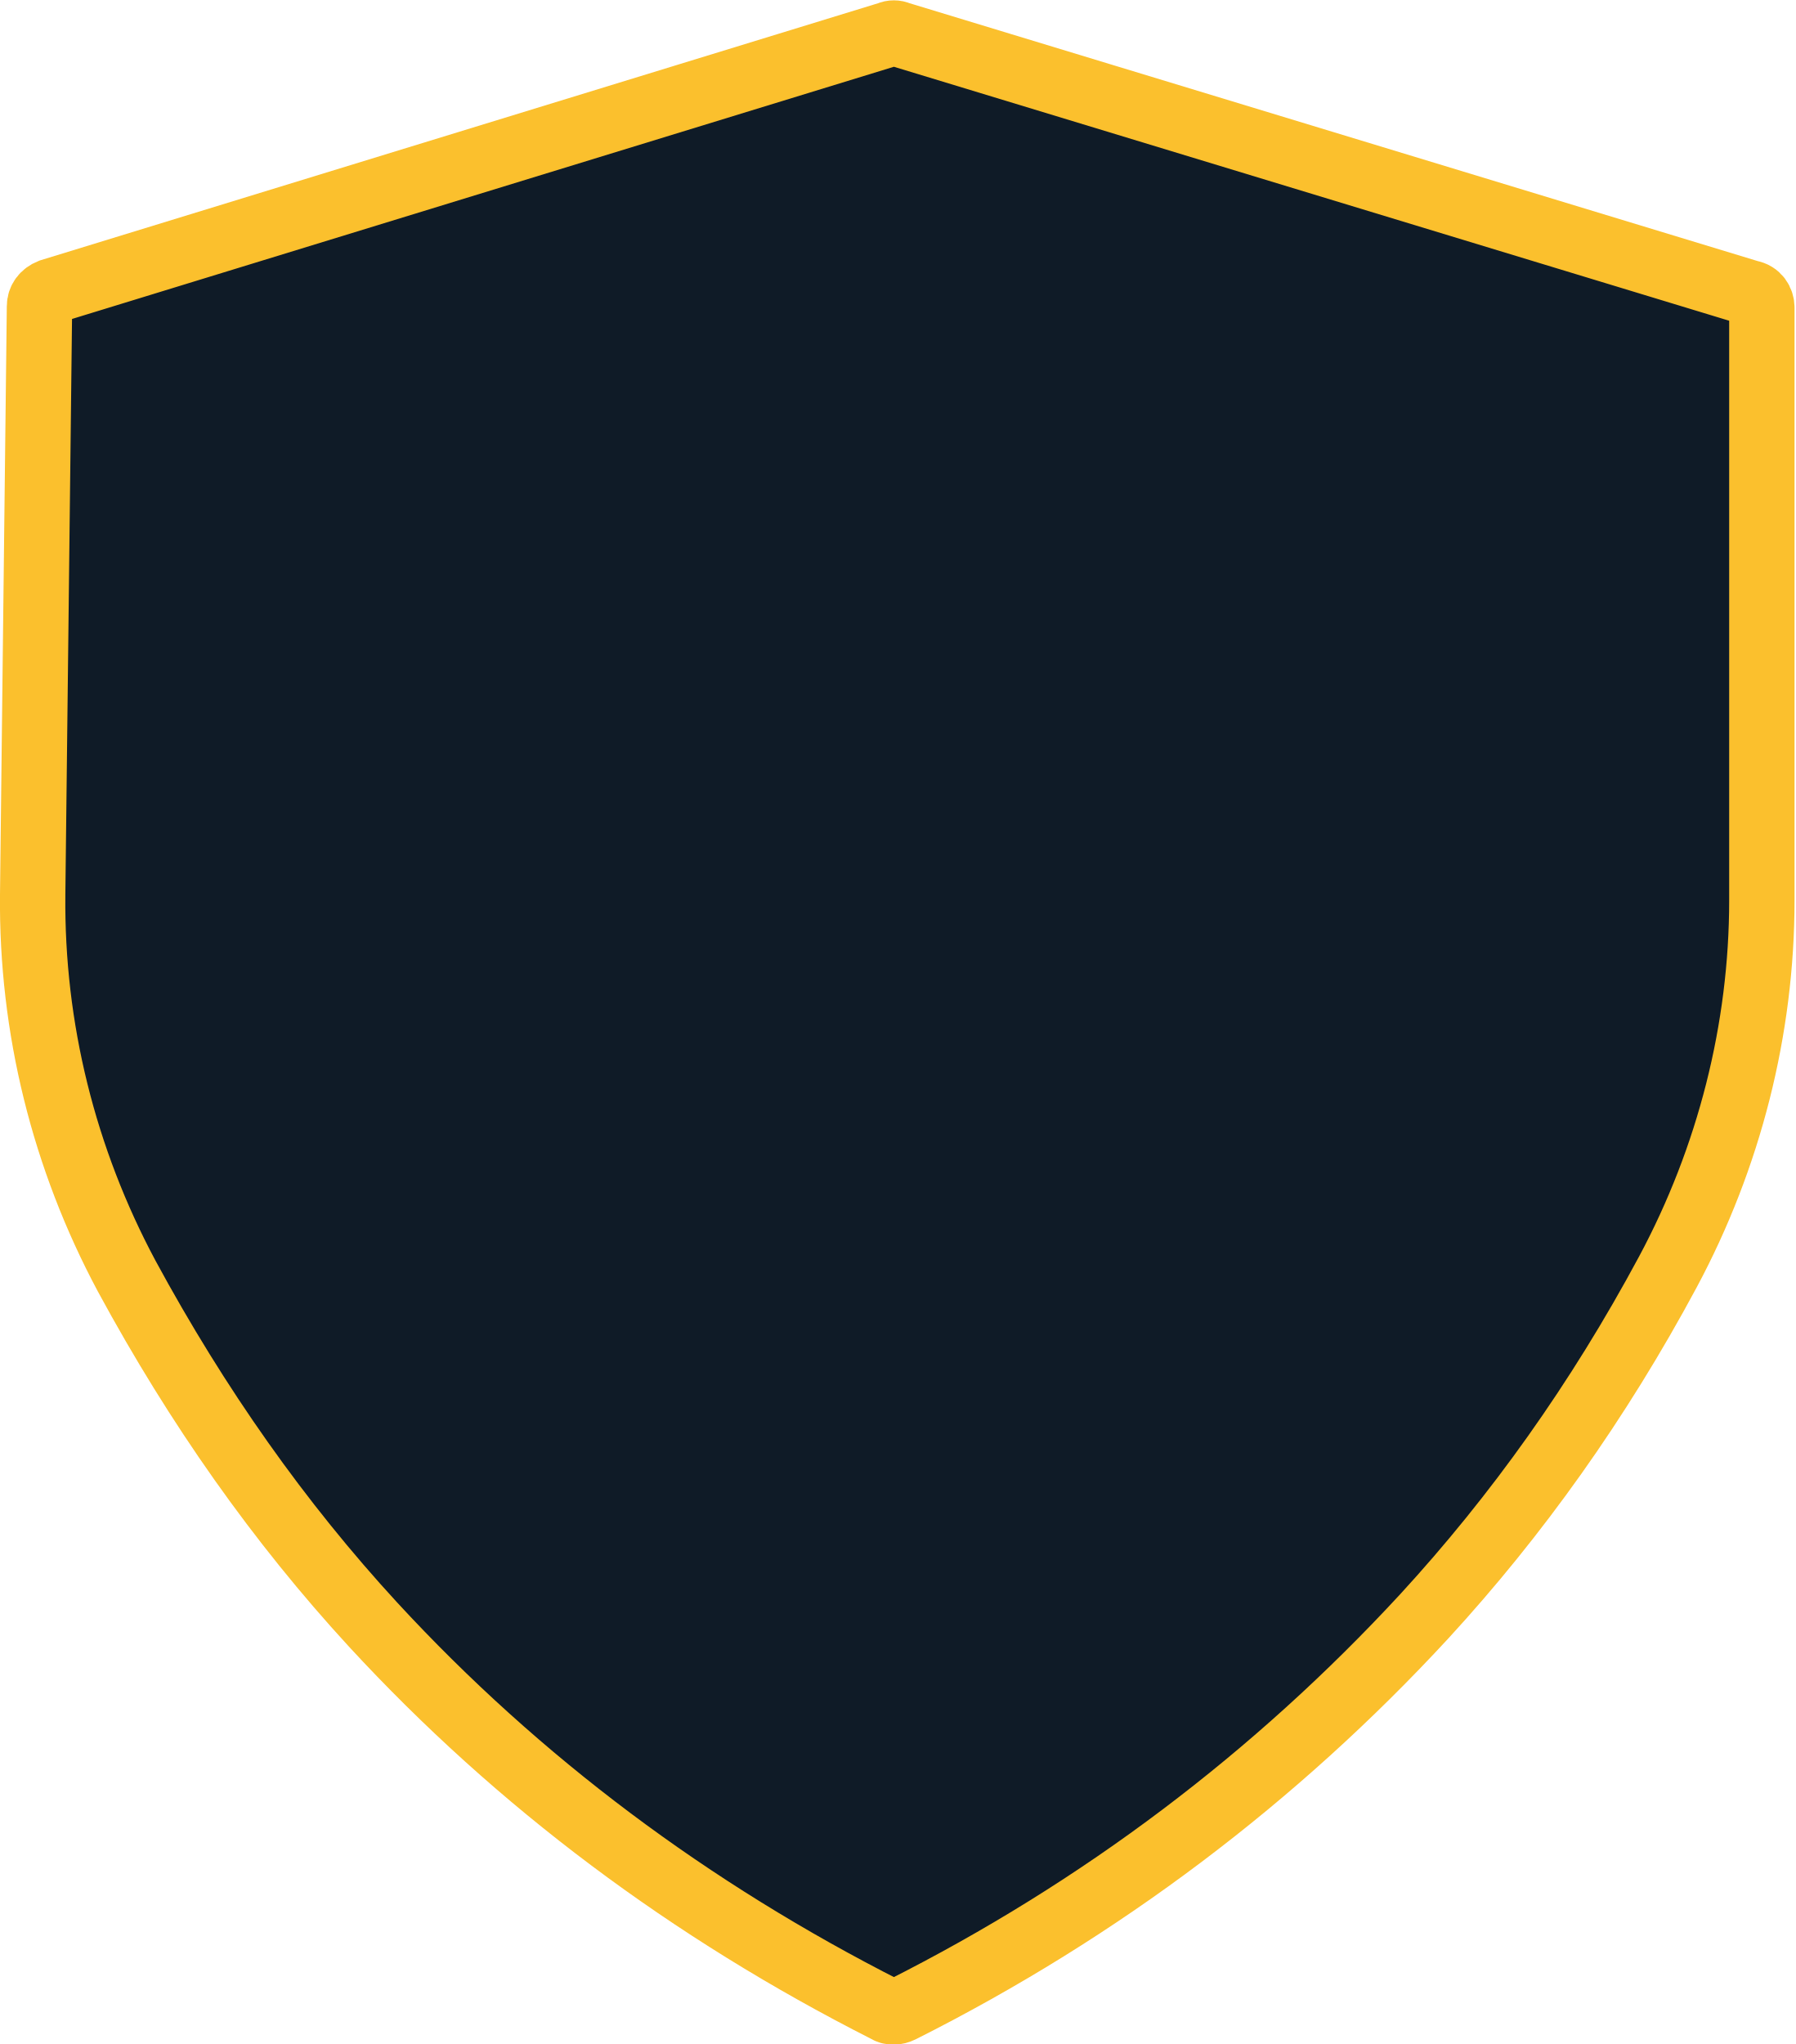
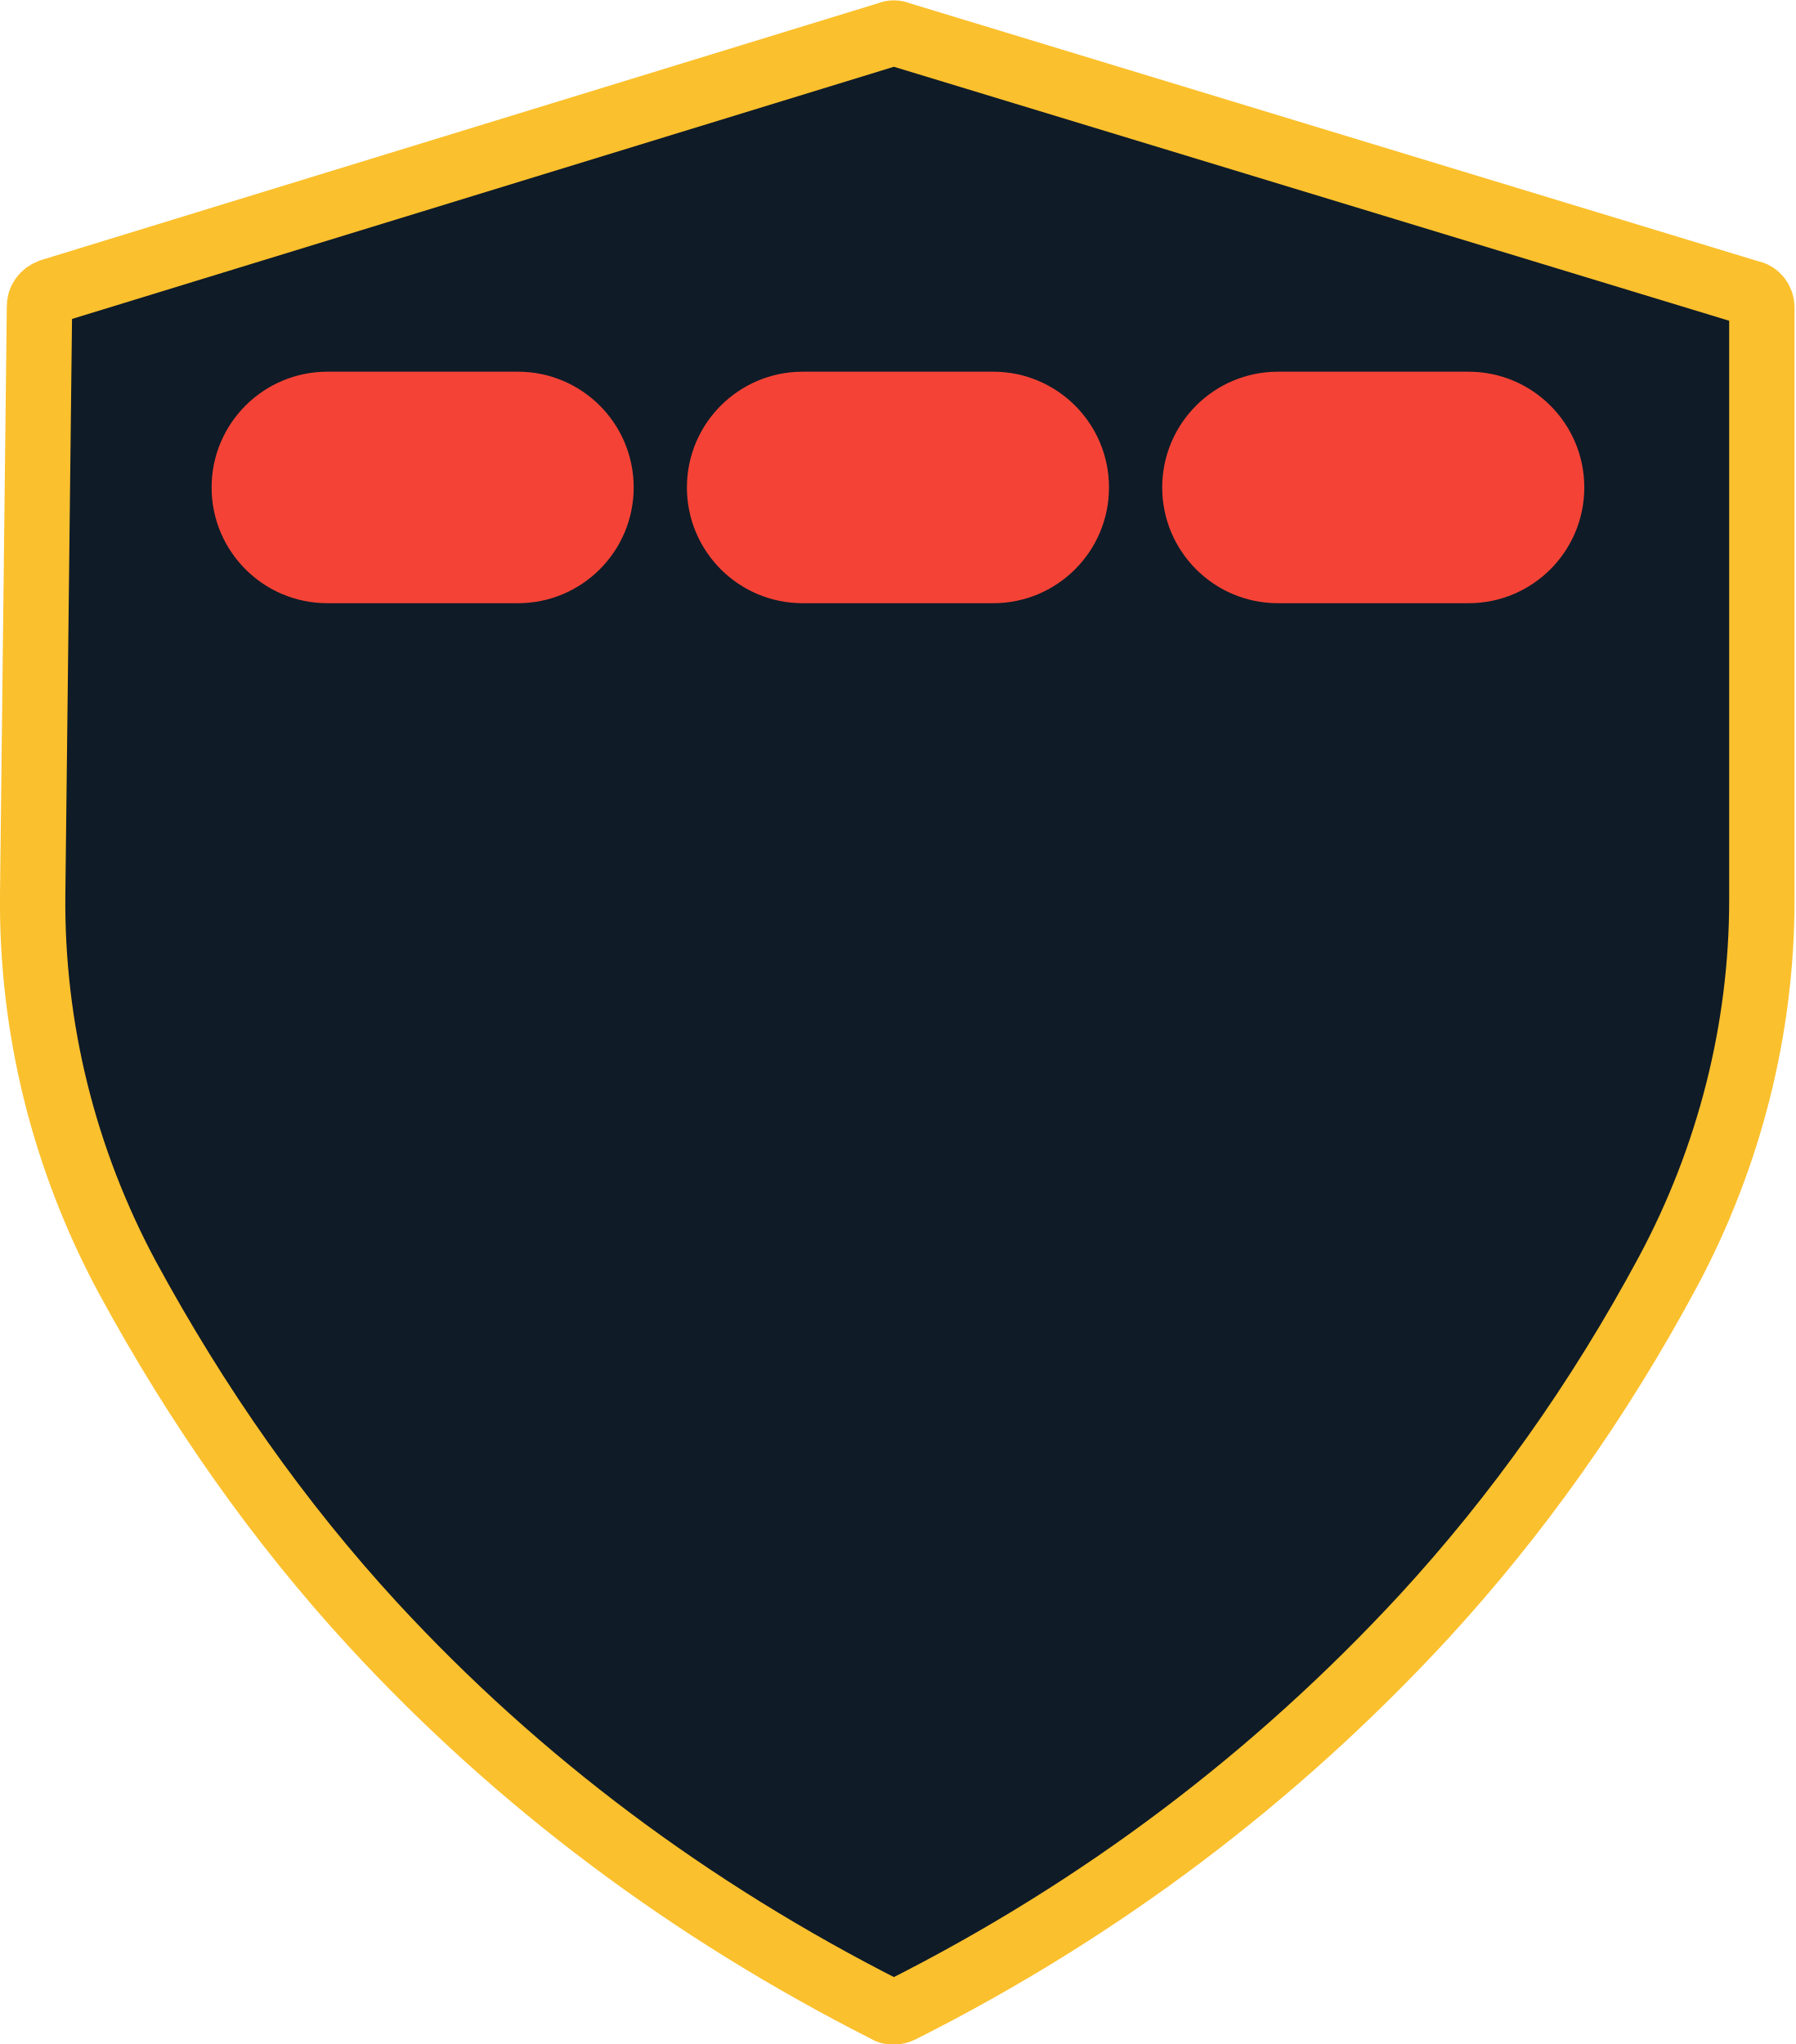
<svg xmlns="http://www.w3.org/2000/svg" version="1.1" id="Layer_1" x="0px" y="0px" viewBox="0 0 131.9 150.1" style="enable-background:new 0 0 131.9 150.1;">
  <style type="text/css">
	.st0{fill-rule:evenodd;clip-rule:evenodd;fill:#05111C;stroke:url(#SVGID_1_);stroke-width:4.8;}
</style>
  <path class="st0" d="M3.7,21.4c-0.5,0.2-0.8,0.6-0.8,1.1L2.4,65.7c-0.1,9.8,2.3,19.4,6.9,28c5.2,9.6,11.2,18.1,18.1,25.6 c10.7,11.6,23.3,21,37.7,28.3c0.3,0.2,0.7,0.2,1.1,0c14.7-7.4,27.5-17.1,38.4-28.9c6.8-7.4,12.8-15.8,17.9-25.3 c4.5-8.4,6.9-17.8,6.9-27.3V22.6c0-0.5-0.3-1-0.9-1.1L66,2.5c-0.2-0.1-0.5-0.1-0.7,0L3.7,21.4z" style="stroke: rgb(251, 192, 45); fill: rgb(15, 27, 39);" />
+   <g transform="matrix(1, 0, 0, 1, -0.264001, -7)">
+     <rect style="fill: rgb(244, 67, 54); stroke: rgb(244, 67, 54);" x="16.305" width="30" height="16" rx="8" ry="8" y="34.796" />
+     <rect style="stroke: rgb(244, 67, 54); fill: rgb(244, 67, 54);" x="51.214" width="30" height="16" rx="8" ry="8" y="34.796" />
+     <rect style="stroke: rgb(244, 67, 54); fill: rgb(244, 67, 54);" x="86.123" width="30" height="16" rx="8" ry="8" y="34.796" />
+   </g>
</svg>
